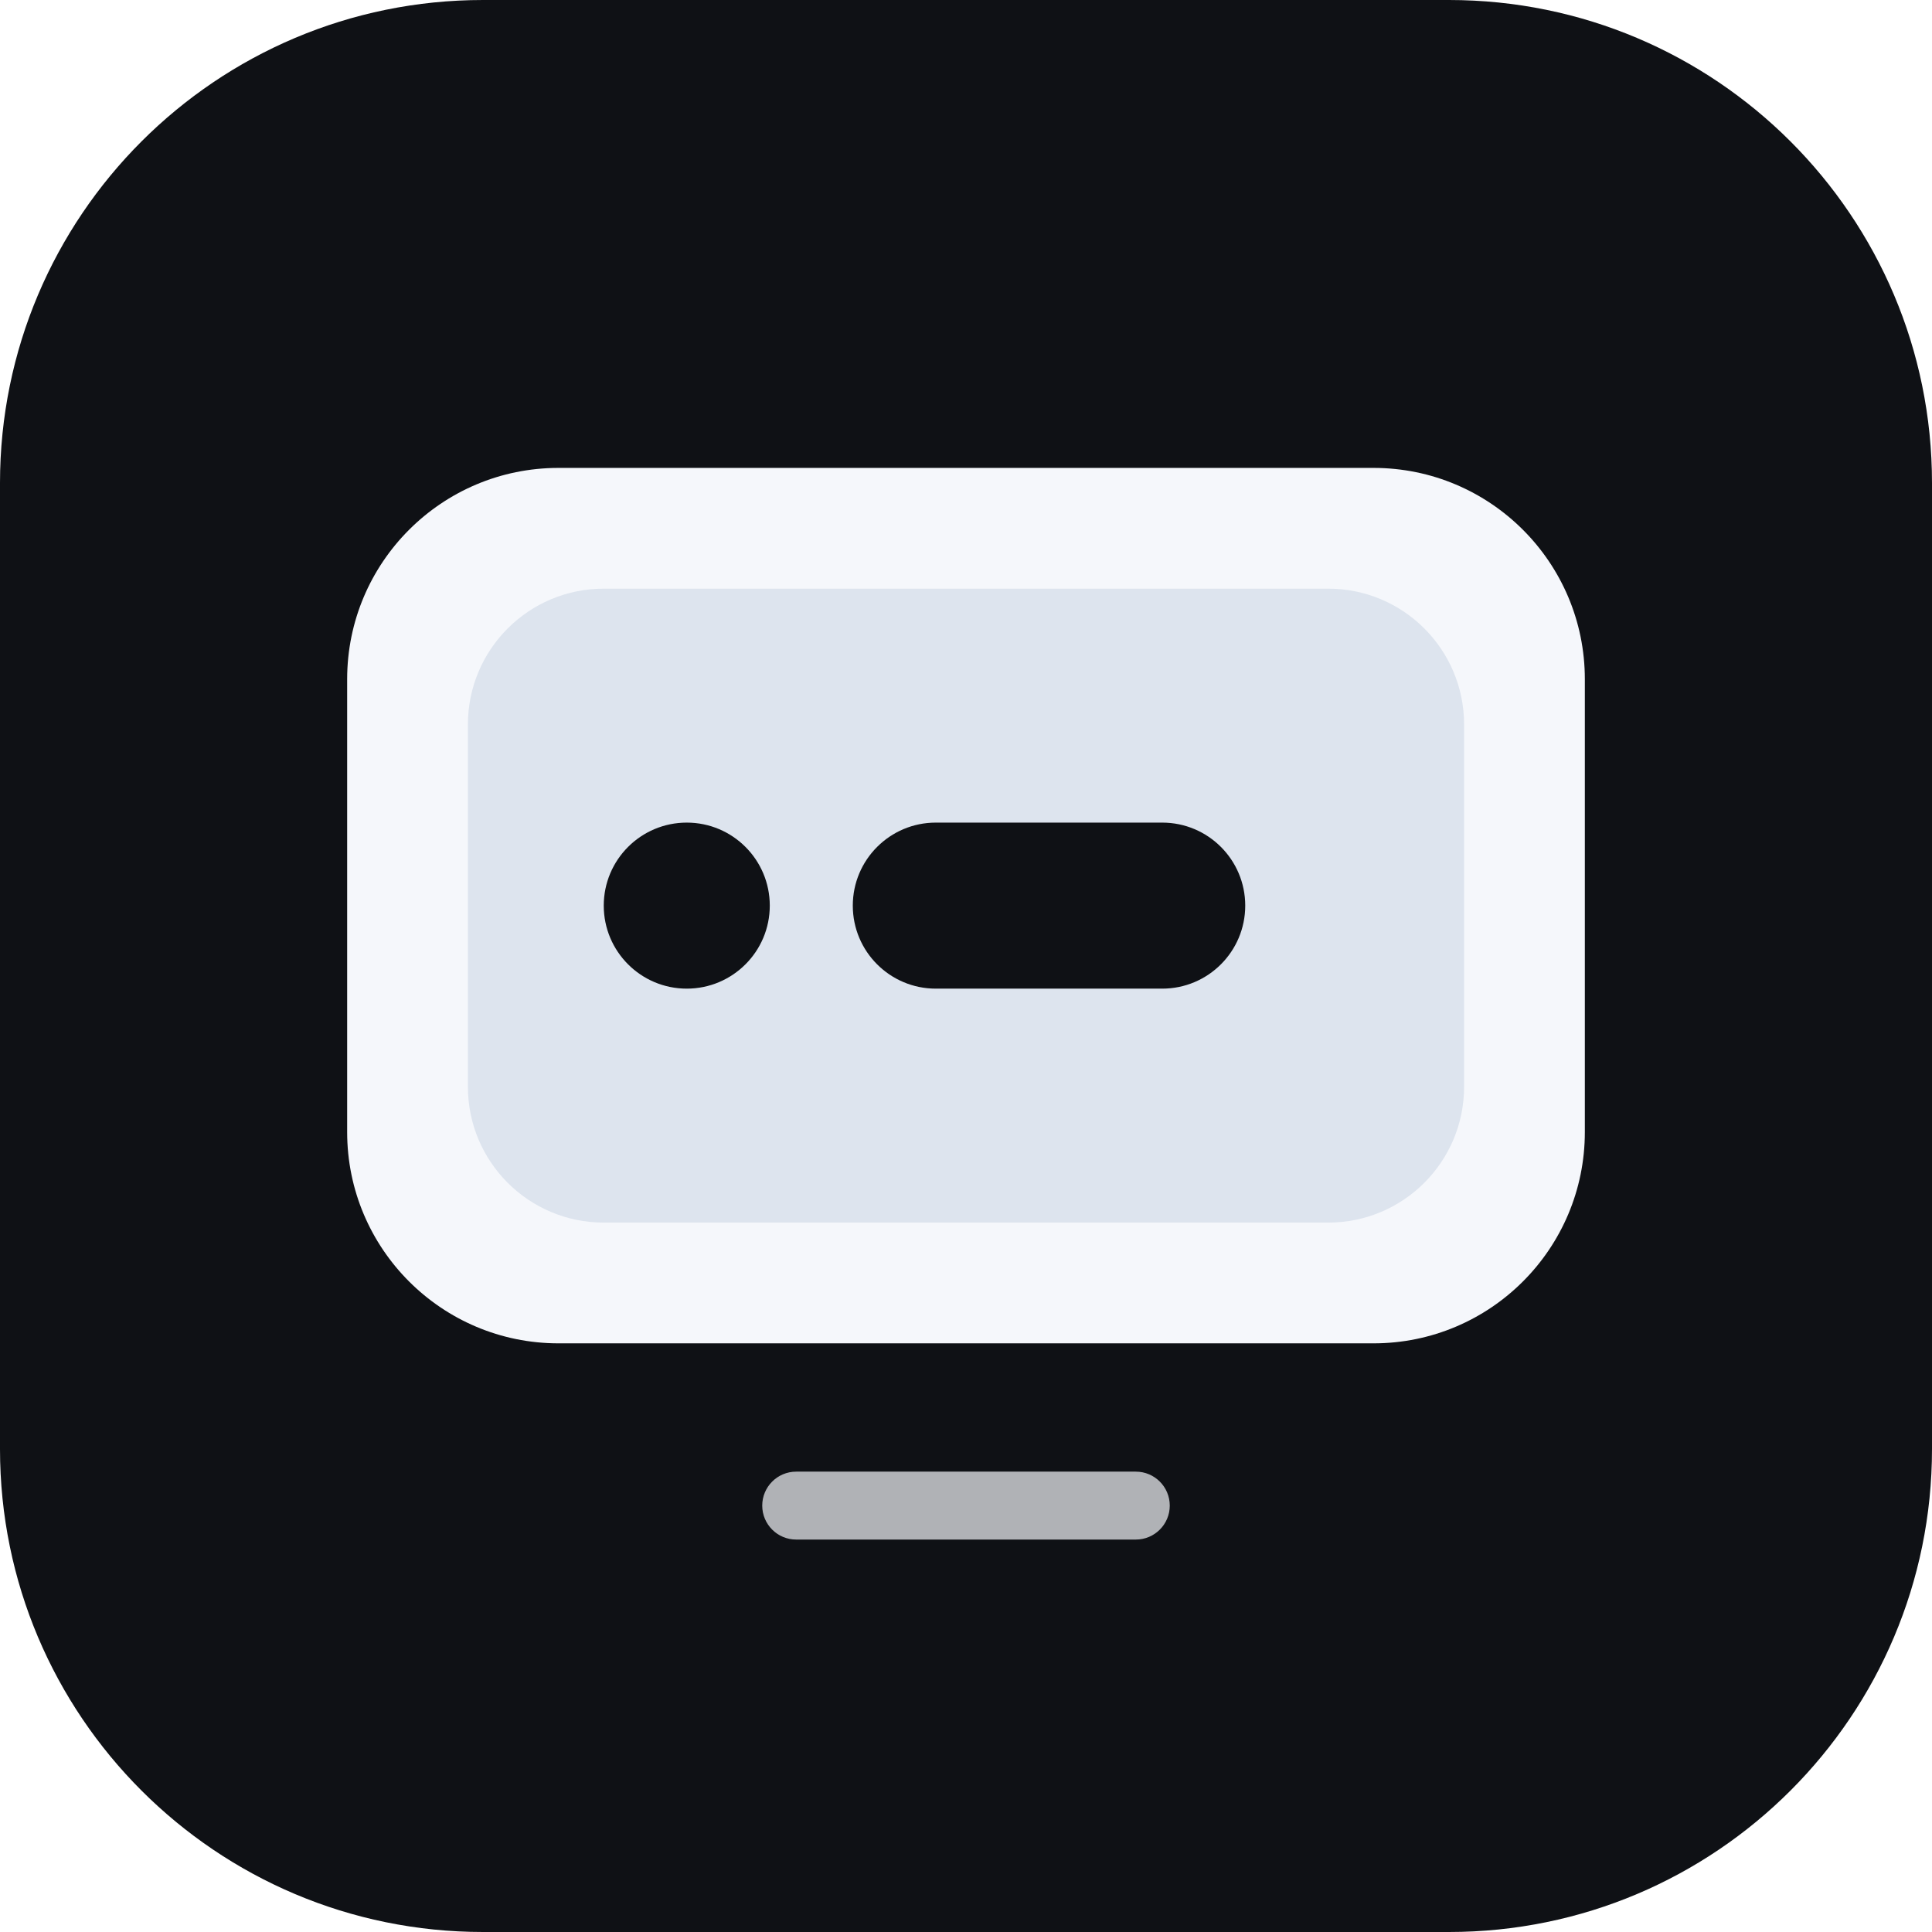
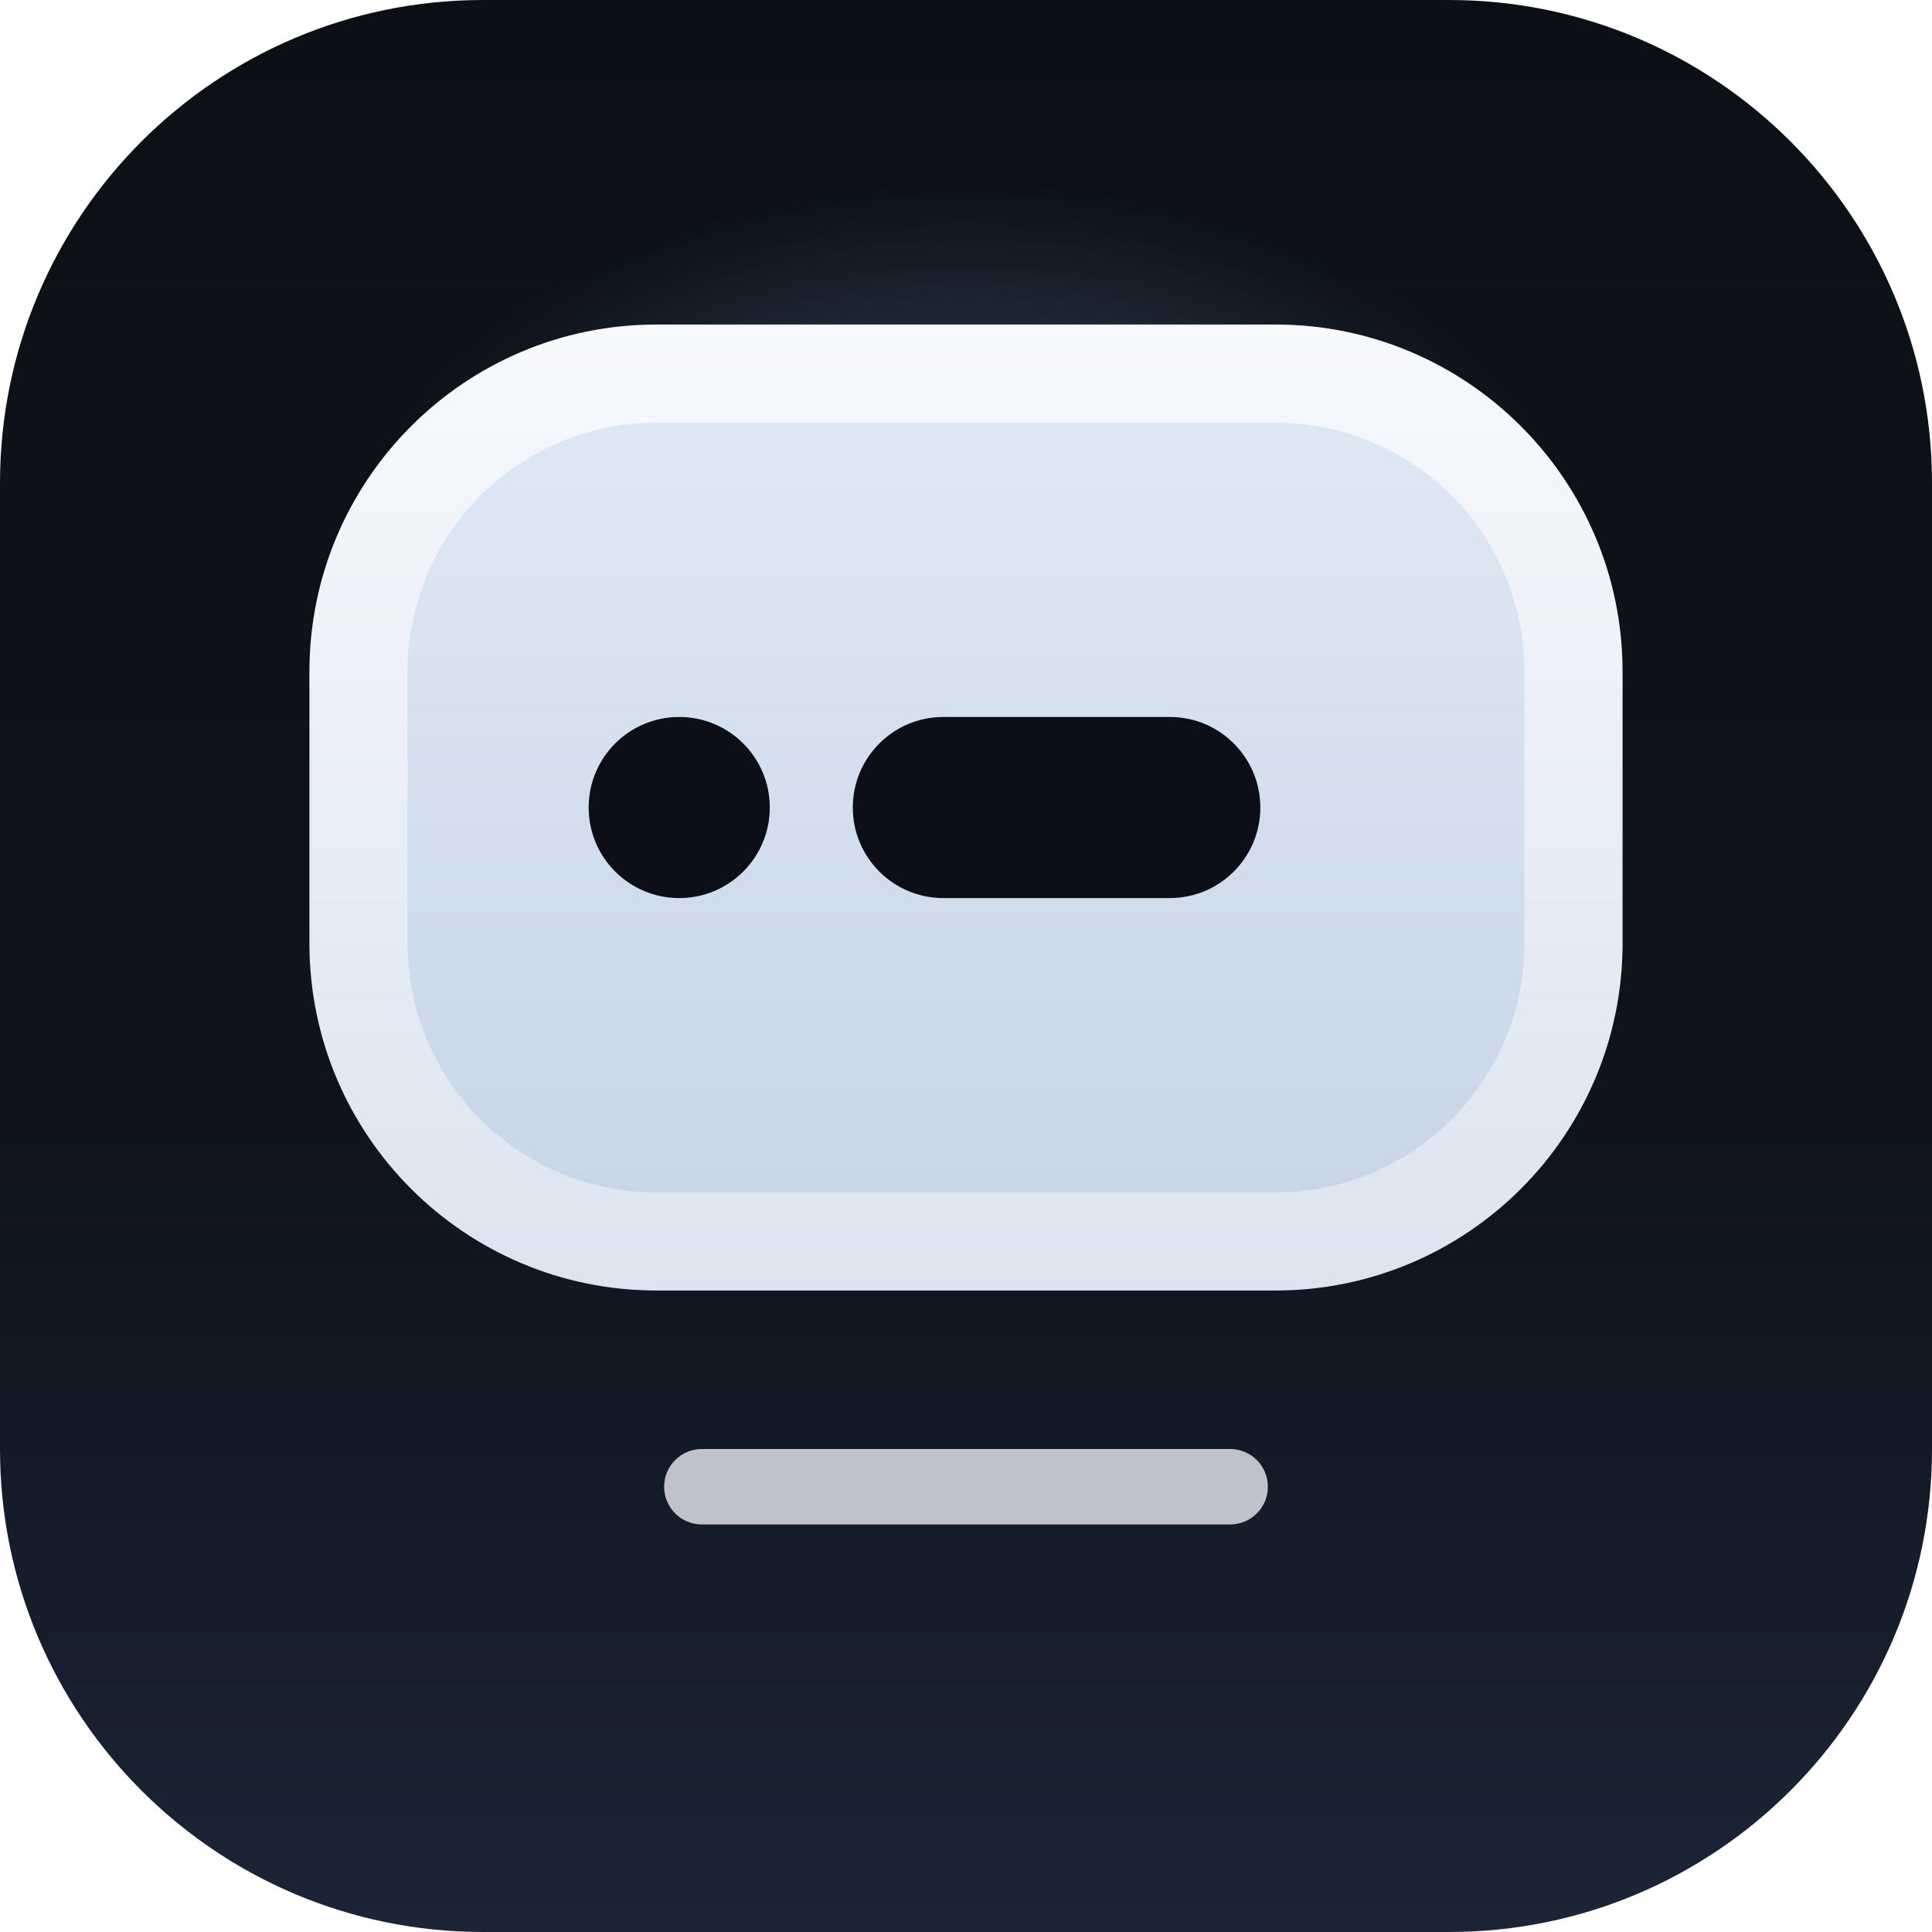
<svg xmlns="http://www.w3.org/2000/svg" width="512" height="512" viewBox="0 0 512 512" fill="none">
-   <rect width="512" height="512" rx="128" fill="#0F1115" />
-   <rect x="92" y="124" width="328" height="232" rx="56" fill="#F5F7FB" />
-   <rect x="124" y="156" width="264" height="168" rx="36" fill="#DDE4EE" />
-   <circle cx="182" cy="240" r="22" fill="#0F1115" />
-   <rect x="226" y="218" width="104" height="44" rx="22" fill="#0F1115" />
-   <rect x="202" y="390" width="108" height="18" rx="9" fill="#F5F7FB" fill-opacity="0.7" />
+   <rect width="512" height="512" rx="128" fill="url(#bg)" />
+   <ellipse cx="256" cy="164" rx="168" ry="116" fill="url(#halo)" opacity="0.72" />
+   <rect x="82" y="86" width="348" height="256" rx="92" fill="url(#card)" />
+   <rect x="108" y="112" width="296" height="204" rx="66" fill="url(#screen)" />
+   <circle cx="180" cy="214" r="24" fill="#0C1016" />
+   <rect x="226" y="190" width="108" height="48" rx="24" fill="#0C1016" />
+   <rect x="176" y="384" width="160" height="20" rx="10" fill="#F5F7FB" fill-opacity="0.76" />
+   <defs>
+     <linearGradient id="bg" x1="256" y1="0" x2="256" y2="512" gradientUnits="userSpaceOnUse">
+       <stop stop-color="#0C1016" />
+       <stop offset="0.58" stop-color="#0E131D" />
+       <stop offset="1" stop-color="#1B2536" />
+     </linearGradient>
+     <radialGradient id="halo" cx="0" cy="0" r="1" gradientUnits="userSpaceOnUse" gradientTransform="translate(256 164) rotate(90) scale(116 168)">
+       <stop stop-color="#7197CB" stop-opacity="0.72" />
+       <stop offset="1" stop-color="#7197CB" stop-opacity="0" />
+     </radialGradient>
+     <linearGradient id="card" x1="256" y1="86" x2="256" y2="342" gradientUnits="userSpaceOnUse">
+       <stop stop-color="#F7F9FC" />
+       <stop offset="1" stop-color="#DBE4F0" />
+     </linearGradient>
+     <linearGradient id="screen" x1="256" y1="112" x2="256" y2="316" gradientUnits="userSpaceOnUse">
+       <stop stop-color="#DEE8F4" />
+       <stop offset="1" stop-color="#C8D6E8" />
+     </linearGradient>
+   </defs>
</svg>
